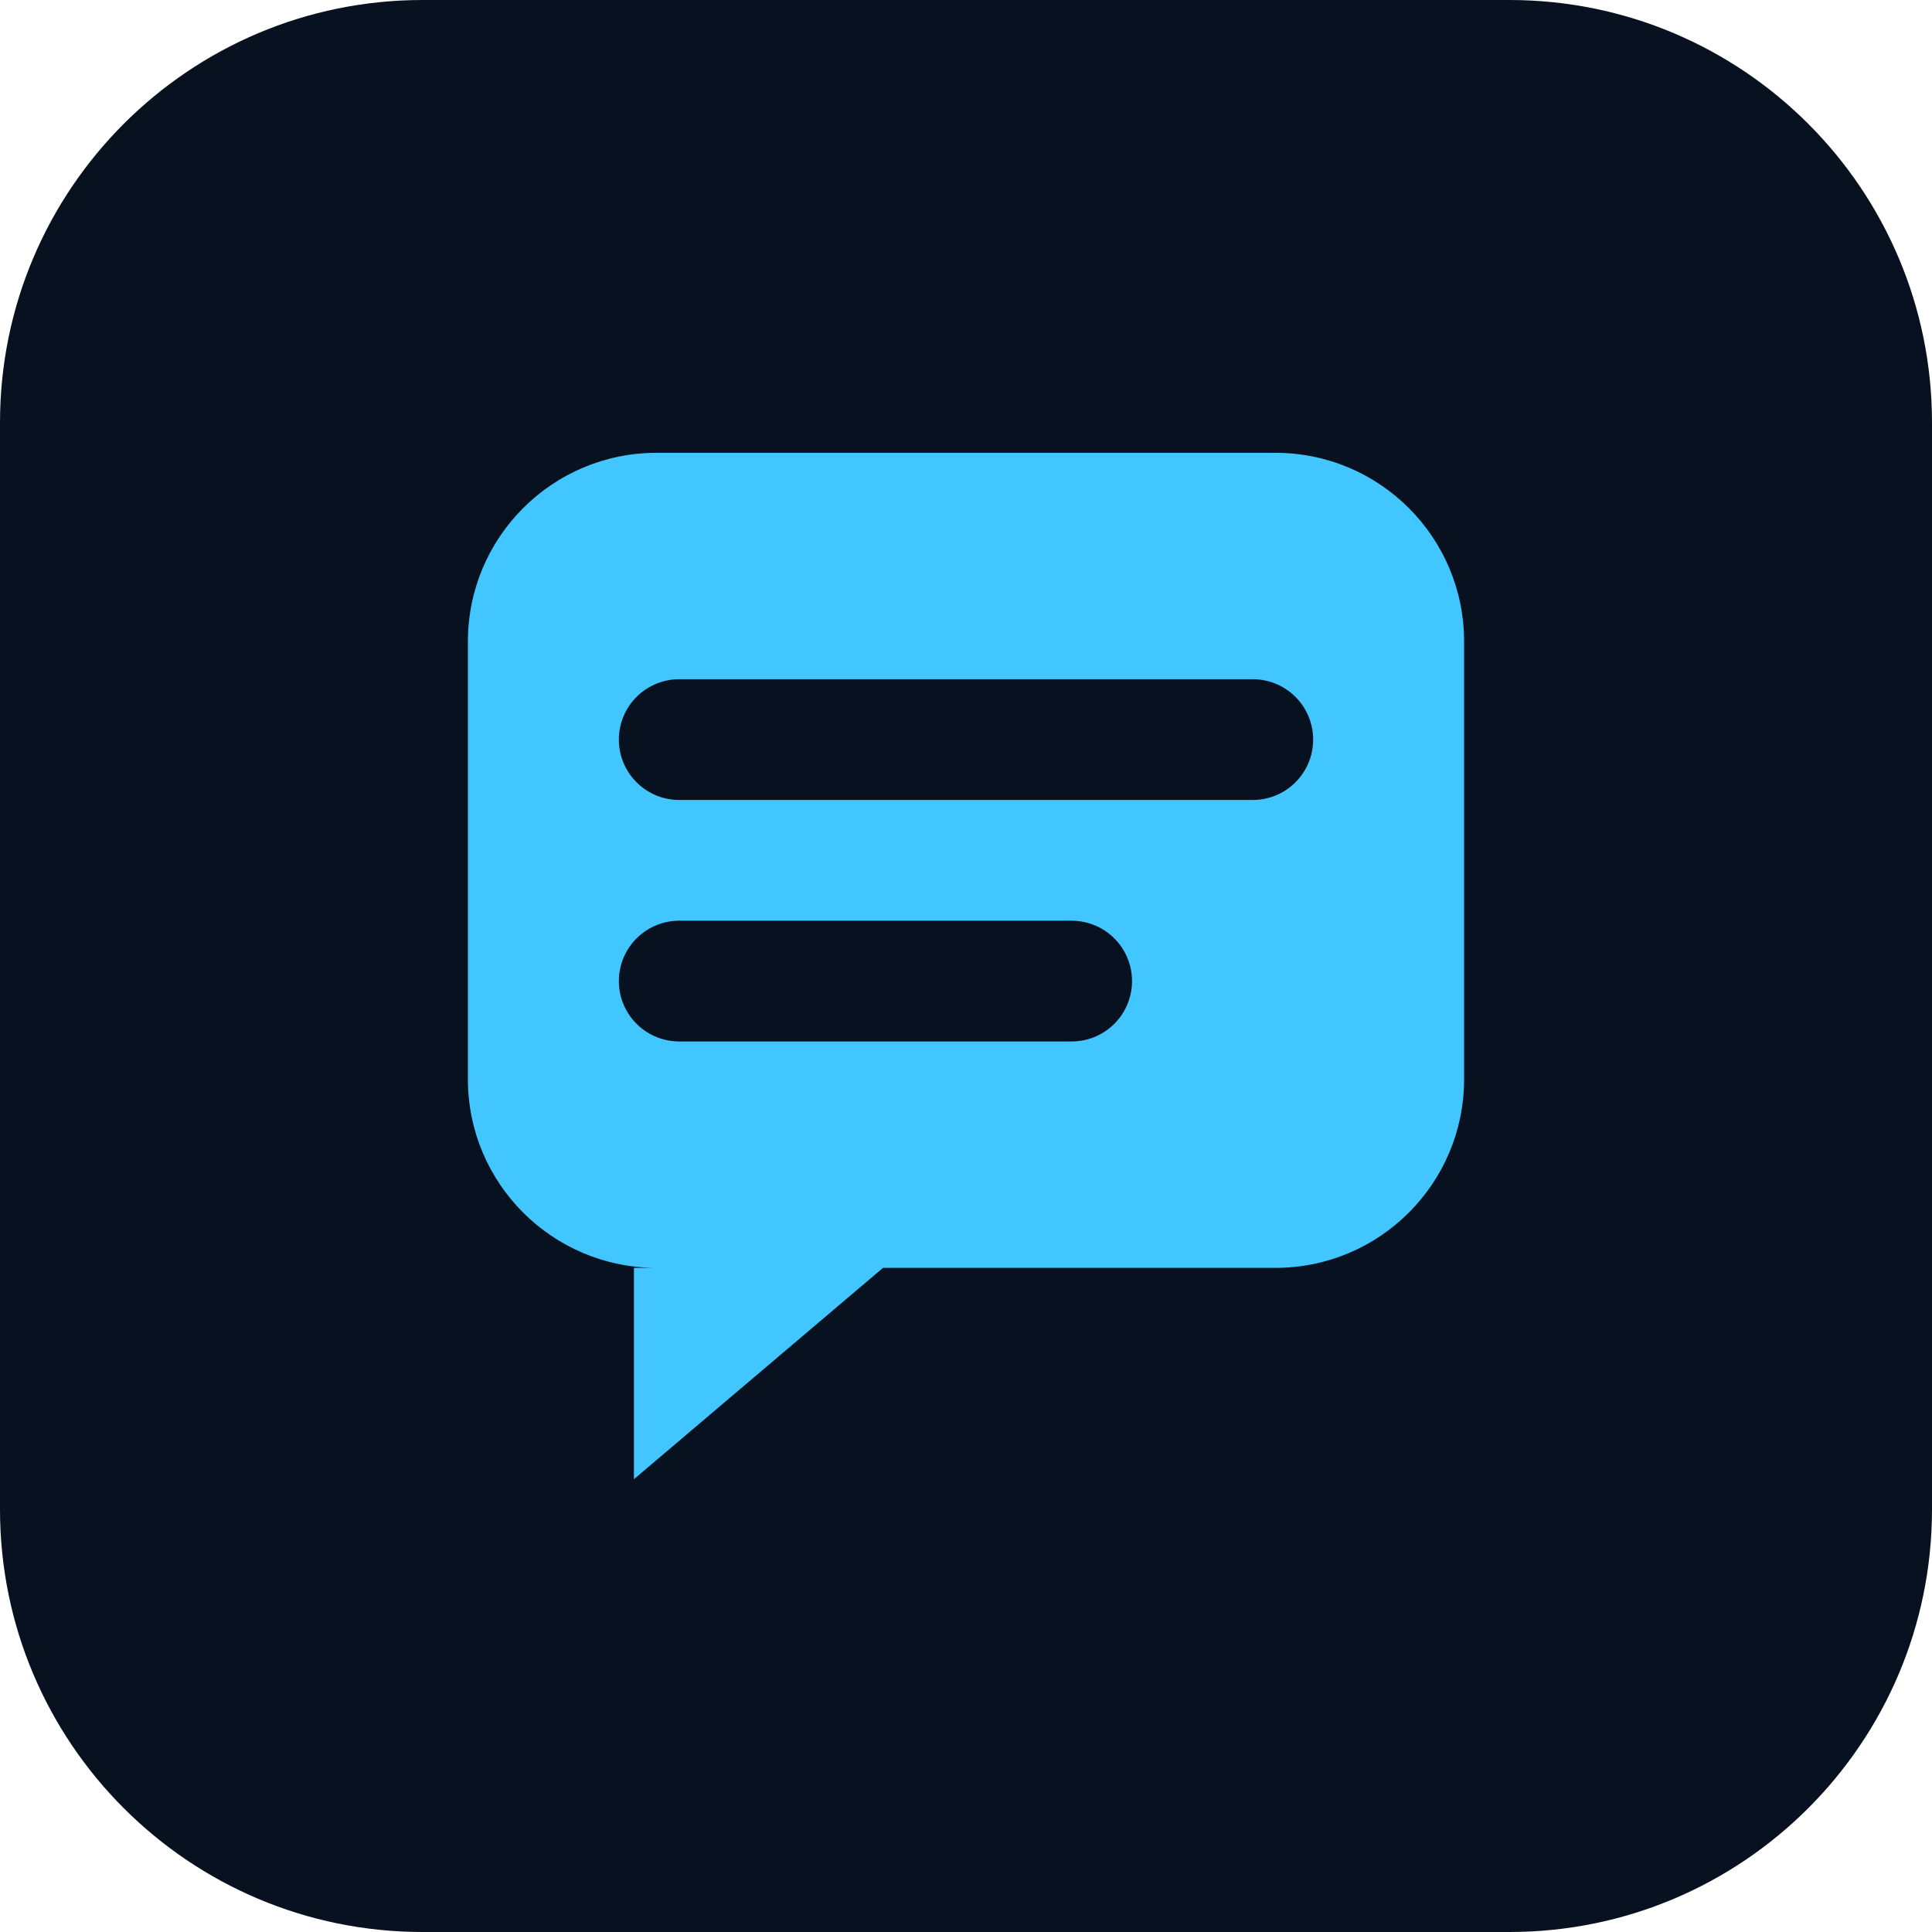
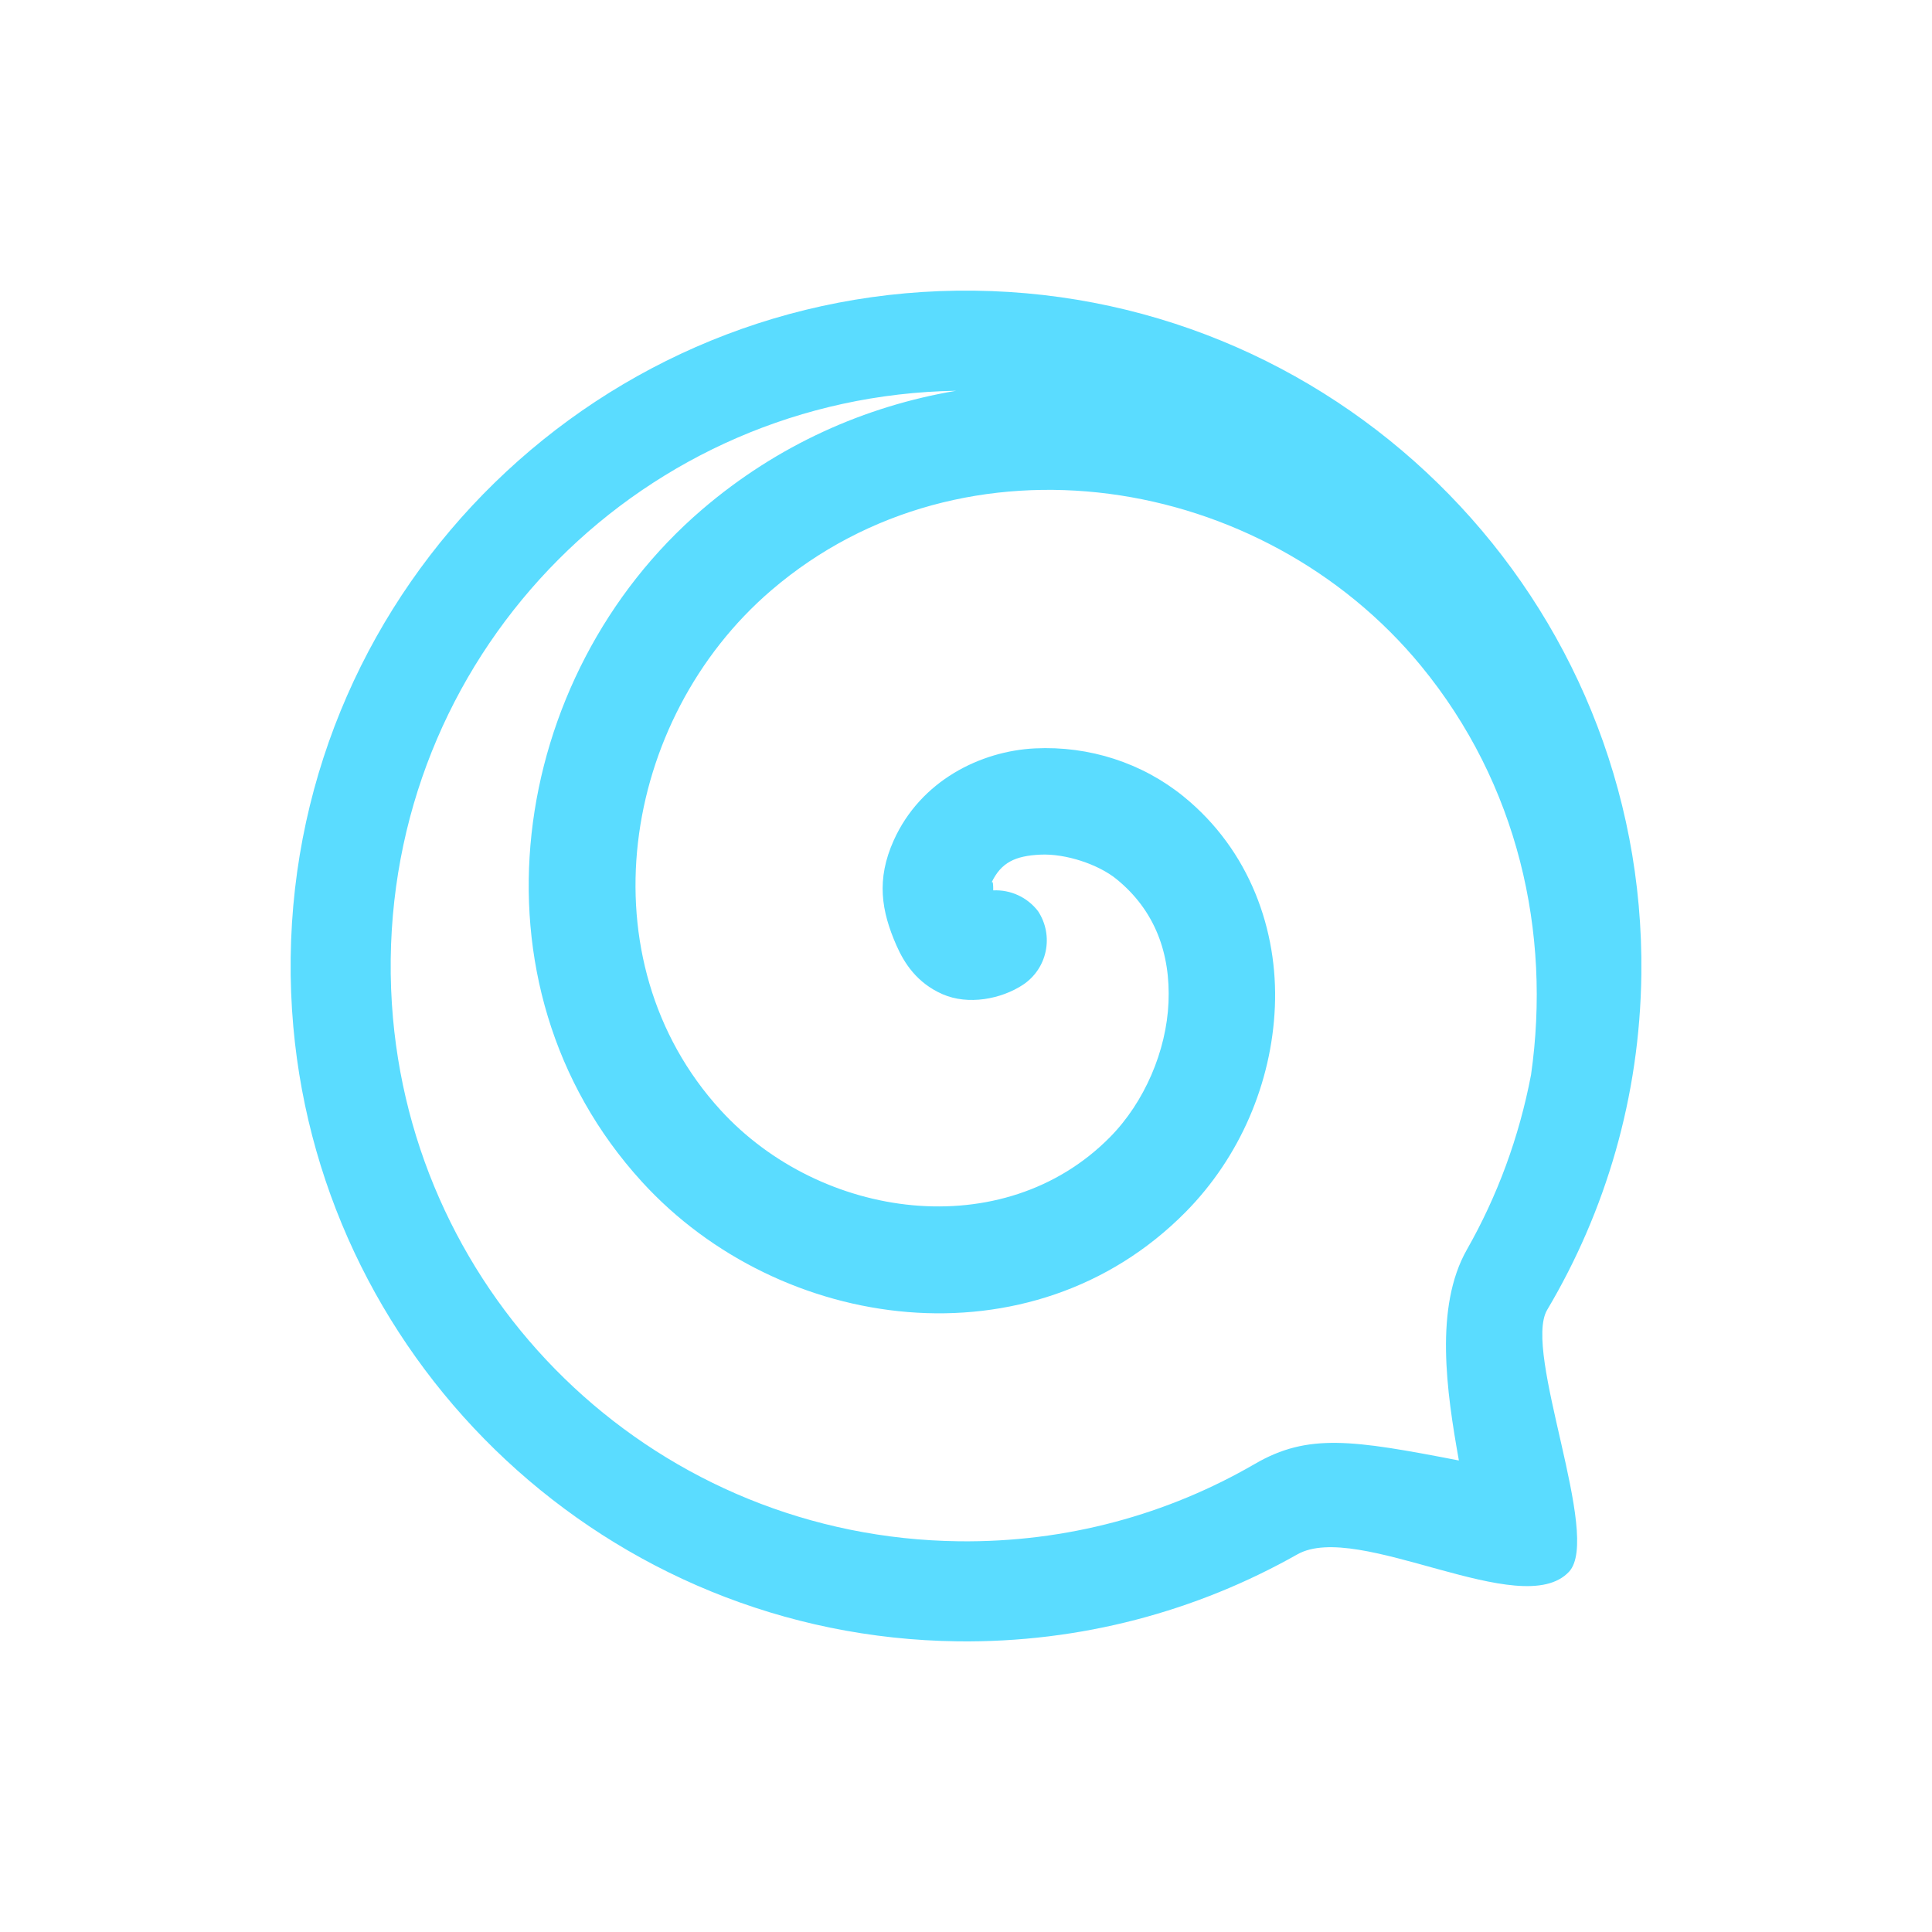
- <svg xmlns="http://www.w3.org/2000/svg" viewBox="0 0 128 128" fill="none">
-   <rect width="128" height="128" rx="28" fill="#08111f" />
-   <path d="M31 42.5C31 35.596 36.596 30 43.5 30H84.5C91.404 30 97 35.596 97 42.5V71.5C97 78.404 91.404 84 84.5 84H58.5L42 98V84H43.5C36.596 84 31 78.404 31 71.5V42.5Z" fill="#42C6FF" />
-   <path d="M45 49H83" stroke="#08111f" stroke-width="8" stroke-linecap="round" />
-   <path d="M45 65H71" stroke="#08111f" stroke-width="8" stroke-linecap="round" />
+ <svg xmlns="http://www.w3.org/2000/svg" width="512" height="512" viewBox="0 0 135.467 135.467" version="1.1" id="svg1">
+   <defs id="defs1">
+     <meshgradient id="meshgradient6-5" gradientUnits="userSpaceOnUse" x="-130.907" y="309.848" gradientTransform="matrix(0.9960629,0,0,0.9960629,114.5378,-262.7241)">
+       <meshrow id="meshrow9313">
+         <meshpatch id="meshpatch9313">
+           <stop path="c 34.742,5.68434e-14  78.55,-1.22994e-06  60.996,-5.68434e-14" style="stop-color:#8f3786;stop-opacity:1" id="stop9313" />
+           <stop path="c -5.262,6.907  6.064,30.673  5.735,44.036" style="stop-color:#000000;stop-opacity:1" id="stop9314" />
+           <stop path="c -46.206,23.679  -28.042,2.203  -66.731,18.648" style="stop-color:#000000;stop-opacity:1" id="stop9315" />
+           <stop path="c -0.001,-52.917  -0.001,-50.86  -3e-05,-62.685" style="stop-color:#000000;stop-opacity:1" id="stop9316" />
+         </meshpatch>
+         <meshpatch id="meshpatch9316">
+           <stop path="c 18.954,5.74119e-12  27.198,5.68434e-14  44.837,5.68434e-14" id="stop9317" />
+           <stop path="c -5.54572e-05,59.41  -5.64942e-05,64.55  -5.64941e-05,82.189" style="stop-color:#451c82;stop-opacity:1" id="stop9318" />
+           <stop path="c -17.639,-0  -22.122,-39.797  -39.102,-38.153" style="stop-color:#000000;stop-opacity:1" id="stop9319" />
+         </meshpatch>
+       </meshrow>
+       <meshrow id="meshrow9319">
+         <meshpatch id="meshpatch9319">
+           <stop path="c 24.668,40.333  27.76,44.158  27.76,61.797" id="stop9320" />
+           <stop path="c -7.02348e-05,-0.003  -31.537,-0.001  -94.491,-0.003" style="stop-color:#000000;stop-opacity:1" id="stop9321" />
+           <stop path="c -0,-26.869  -0,-25.51  -0,-43.146" style="stop-color:#064770;stop-opacity:1" id="stop9322" />
+         </meshpatch>
+         <meshpatch id="meshpatch9322">
+           <stop path="c 1.06245e-09,17.639  5.64941e-05,6.005  5.64941e-05,23.644" id="stop9323" />
+           <stop path="c -17.639,0  6.296,-1.32756e-05  -11.342,-6.17307e-05" style="stop-color:#000000;stop-opacity:1" id="stop9324" />
+         </meshpatch>
+       </meshrow>
+     </meshgradient>
+   </defs>
+   <g id="layer1">
+     <g id="g1" transform="matrix(1.285059,0,0,1.285059,20.37348,-58.98947)">
+       <rect style="fill:url(#meshgradient6-5);fill-opacity:1;stroke:none;stroke-width:6.972;stroke-linecap:round;stroke-linejoin:round;stroke-dasharray:none;paint-order:markers fill stroke" id="rect6-3" width="105.417" height="105.417" x="-15.854" y="45.904" rx="20" />
+       <path id="path1-7" style="baseline-shift:baseline;display:inline;overflow:visible;vector-effect:none;fill:#5adcff;fill-opacity:1;stroke-width:0.78;stroke-linecap:round;stroke-linejoin:round;paint-order:stroke markers fill;enable-background:accumulate;stop-color:#000000" d="M 0.15,101.924 C 1.812,120.506 17.353,135.227 36.402,135.461 c 6.725,0.083 13.057,-1.651 18.529,-4.743 3.312,-1.872 12.249,3.712 14.827,0.945 1.798,-1.93 -2.548,-12.007 -1.192,-14.289 3.19,-5.372 5.056,-11.624 5.138,-18.308 C 73.952,78.747 57.625,62.013 37.307,61.764 16.988,61.514 0.255,77.841 0.006,98.16 c -0.016,1.27 0.034,2.526 0.144,3.764 z M 5.587,101.443 C 5.493,100.385 5.452,99.312 5.465,98.227 5.675,81.168 19.37,67.505 36.314,67.226 31.359,68.064 26.574,70.175 22.454,73.706 11.871,82.777 9.317,99.589 19.173,110.388 c 7.533,8.253 21.265,10.146 29.663,1.651 2.962,-2.996 4.698,-7.048 4.872,-11.201 0.174,-4.154 -1.355,-8.536 -4.998,-11.487 -2.241,-1.815 -5.13,-2.759 -8.096,-2.612 -2.966,0.147 -6.239,1.759 -7.706,5.026 -0.954,2.125 -0.679,3.843 0.157,5.738 0.418,0.948 1.111,2.037 2.511,2.649 1.399,0.611 3.195,0.269 4.38,-0.511 1.339,-0.882 1.71,-2.682 0.829,-4.021 -0.58,-0.756 -1.493,-1.179 -2.445,-1.133 -2.62e-4,-0.303 -0.008,-0.552 -0.094,-0.424 0.525,-1.104 1.296,-1.459 2.655,-1.526 1.393,-0.069 3.172,0.531 4.154,1.326 2.122,1.718 2.96,4.081 2.849,6.731 -0.111,2.65 -1.315,5.459 -3.198,7.362 -5.821,5.888 -15.783,4.502 -21.246,-1.483 -7.466,-8.179 -5.469,-21.297 2.771,-28.36 10.524,-9.02 26.814,-6.393 35.451,4.123 5.293,6.443 7.113,14.546 6.003,22.312 -0.65,3.411 -1.842,6.625 -3.499,9.538 -1.784,3.136 -1.11,7.754 -0.438,11.507 -5.801,-1.122 -8.23,-1.498 -11.128,0.185 -4.738,2.751 -10.264,4.296 -16.154,4.224 C 20.186,129.801 6.997,117.314 5.587,101.443 Z" />
+     </g>
+   </g>
</svg>
